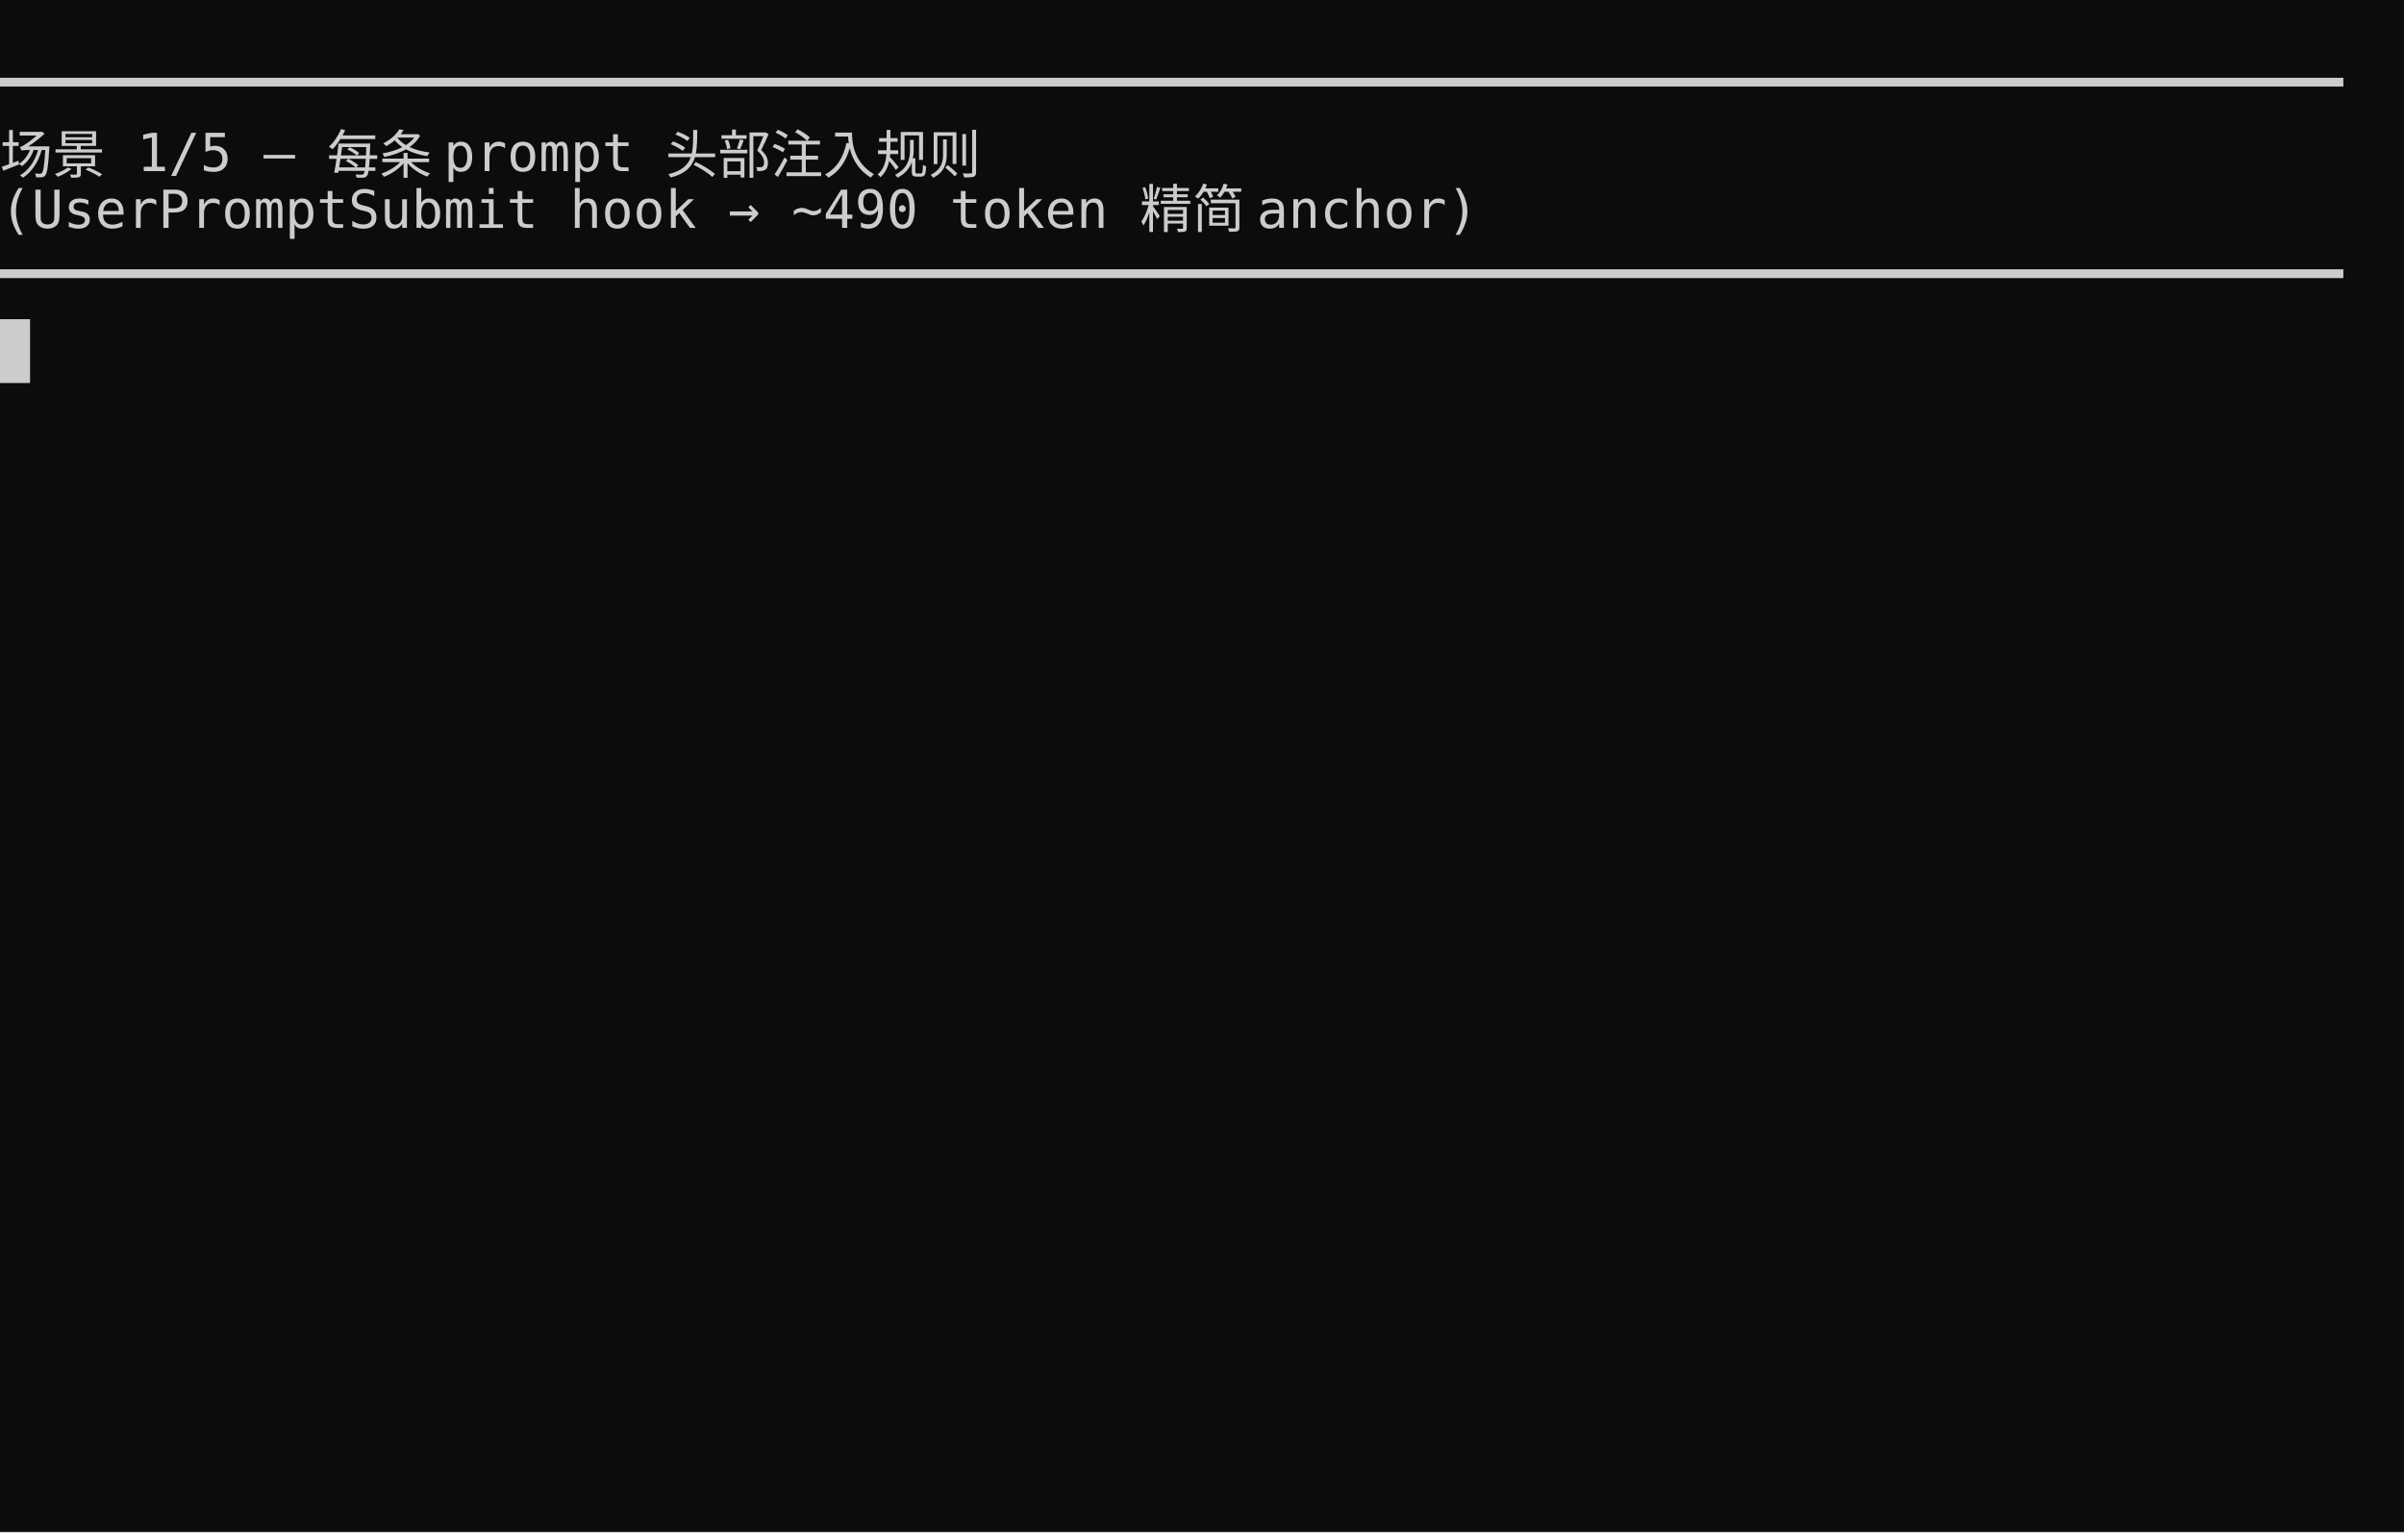
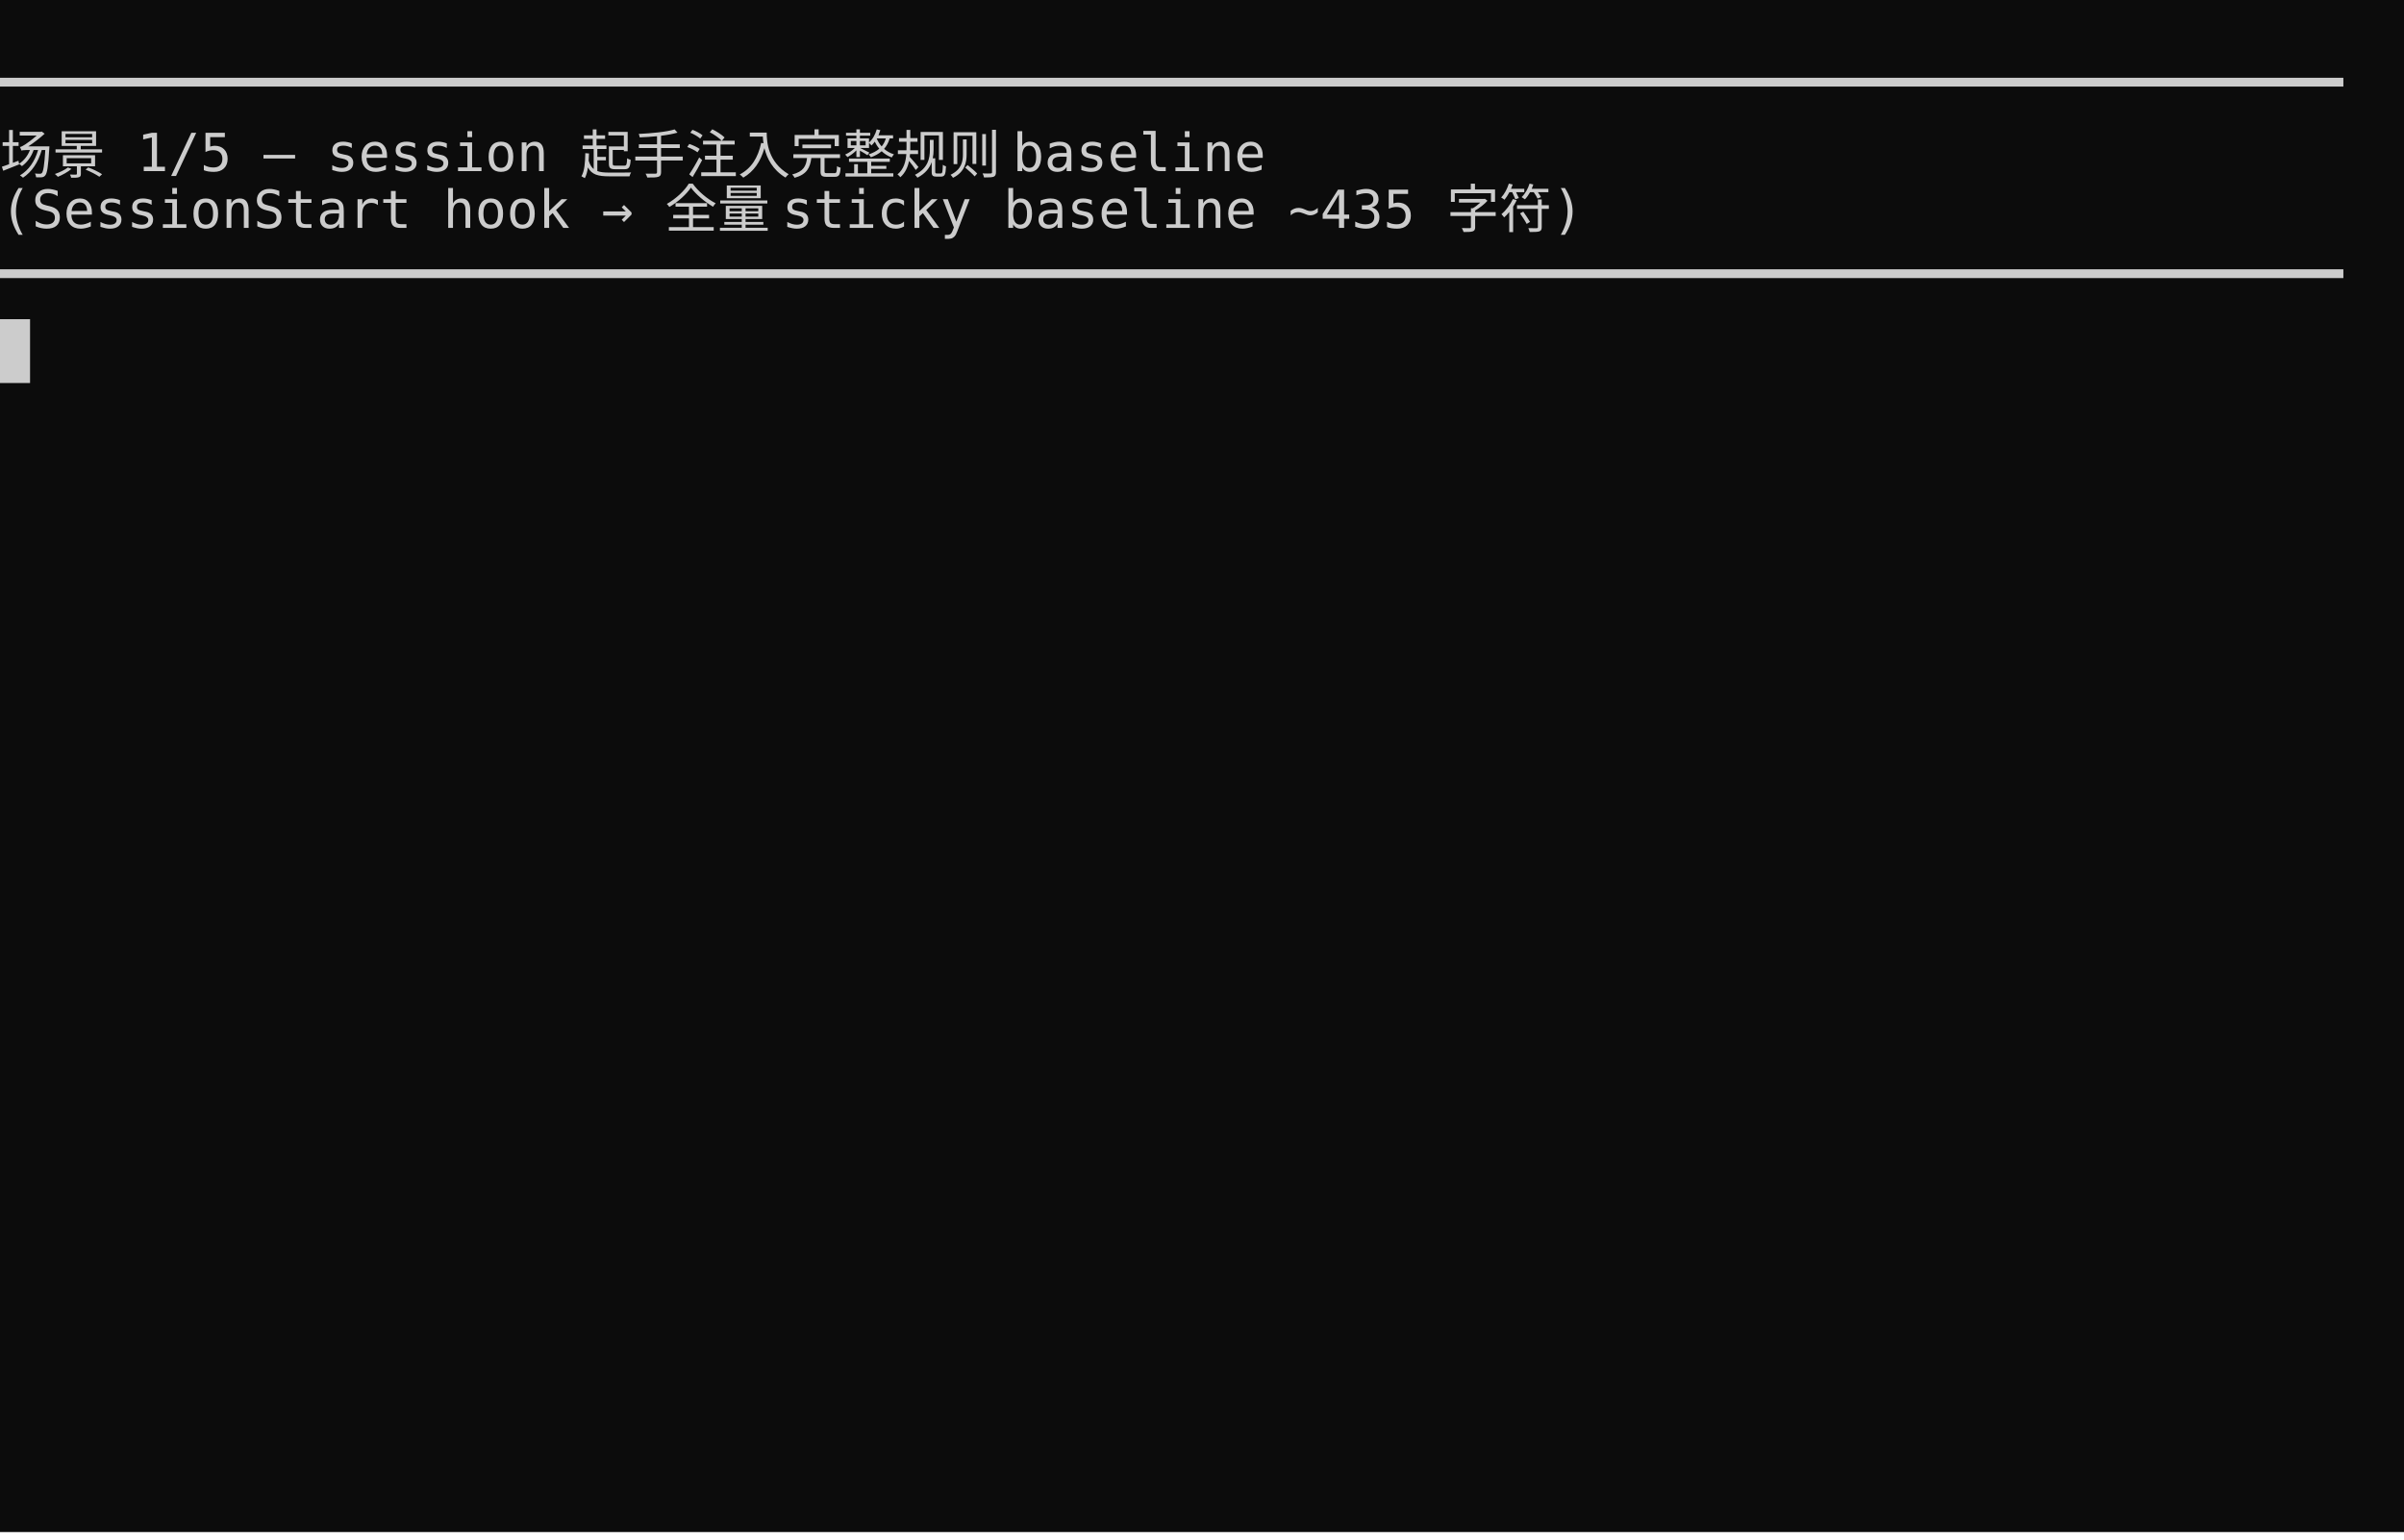
<svg xmlns="http://www.w3.org/2000/svg" xmlns:ns1="https://github.com/nbedos/termtosvg" xmlns:xlink="http://www.w3.org/1999/xlink" id="terminal" baseProfile="full" viewBox="0 0 640 410" width="640" version="1.1">
  <defs>
    <ns1:template_settings>
      <ns1:screen_geometry columns="80" rows="24" />
      <ns1:animation type="css" />
    </ns1:template_settings>
    <style type="text/css" id="generated-style">#screen {
                font-family: 'DejaVu Sans Mono', monospace;
                font-style: normal;
                font-size: 14px;
            }

        text {
            dominant-baseline: text-before-edge;
            white-space: pre;
        }
    
            :root {
-                 --animation-duration: 19094ms;
+                 --animation-duration: 19718ms;
            }

            @keyframes roll {
                0.000%{transform:translateY(0px)}
- 7.856%{transform:translateY(-442px)}
- 12.522%{transform:translateY(-884px)}
- 16.801%{transform:translateY(-1326px)}
- 24.657%{transform:translateY(-1768px)}
- 29.276%{transform:translateY(-2210px)}
- 33.550%{transform:translateY(-2652px)}
- 41.406%{transform:translateY(-3094px)}
- 45.690%{transform:translateY(-3536px)}
- 53.546%{transform:translateY(-3978px)}
- 61.401%{transform:translateY(-4420px)}
- 65.675%{transform:translateY(-4862px)}
- 73.531%{transform:translateY(-5304px)}
- 81.387%{transform:translateY(-5746px)}
- 85.734%{transform:translateY(-6188px)}
- 90.447%{transform:translateY(-6630px)}
- 94.763%{transform:translateY(-7072px)}
- 100.000%{transform:translateY(-7072px)}
+ 7.607%{transform:translateY(-442px)}
+ 12.070%{transform:translateY(-884px)}
+ 16.214%{transform:translateY(-1326px)}
+ 23.821%{transform:translateY(-1768px)}
+ 28.416%{transform:translateY(-2210px)}
+ 32.544%{transform:translateY(-2652px)}
+ 40.151%{transform:translateY(-3094px)}
+ 44.274%{transform:translateY(-3536px)}
+ 48.844%{transform:translateY(-3978px)}
+ 53.535%{transform:translateY(-4420px)}
+ 61.142%{transform:translateY(-4862px)}
+ 65.265%{transform:translateY(-5304px)}
+ 69.759%{transform:translateY(-5746px)}
+ 74.379%{transform:translateY(-6188px)}
+ 81.986%{transform:translateY(-6630px)}
+ 86.211%{transform:translateY(-7072px)}
+ 90.775%{transform:translateY(-7514px)}
+ 94.928%{transform:translateY(-7956px)}
+ 100.000%{transform:translateY(-7956px)}
            }

            #screen_view {
-                 animation-duration: 19094ms;
+                 animation-duration: 19718ms;
                animation-iteration-count:infinite;
                animation-name:roll;
                animation-timing-function: steps(1,end);
                animation-fill-mode: forwards;
            }
        </style>
    <style type="text/css" id="user-style">
            /* The colors defined below are the default 16 colors used for rendering text of the terminal. Adjust
               them as needed.
               PowerShell colors based on https://en.wikipedia.org/wiki/ANSI_escape_code#Colors */
            .foreground {fill: #cccccc;}
            .background {fill: #0c0c0c;}
            .color0 {fill: #0c0c0c;}
            .color1 {fill: #c50f1f;}
            .color2 {fill: #13a10e;}
            .color3 {fill: #c19c00;}
            .color4 {fill: #0037da;}
            .color5 {fill: #881798;}
            .color6 {fill: #3a96dd;}
            .color7 {fill: #cccccc;}
            .color8 {fill: #767676;}
            .color9 {fill: #e74856;}
            .color10 {fill: #16c60c;}
            .color11 {fill: #f9f1a5;}
            .color12 {fill: #3b78ff;}
            .color13 {fill: #b4009e;}
            .color14 {fill: #61d6d6;}
            .color15 {fill: #f2f2f2;}
        </style>
  </defs>
  <svg id="screen" width="640" height="408" viewBox="0 0 640 408" preserveAspectRatio="xMidYMin slice">
    <rect class="background" height="100%" width="100%" x="0" y="0" />
    <defs>
      <g id="g1">
        <text x="0" textLength="592" class="foreground">━━━━━━━━━━━━━━━━━━━━━━━━━━━━━━━━━━━━━━━━━━━━━━━━━━━━━━━━━━━━━━━━━━━━━━━━━━</text>
      </g>
      <g id="g2">
-         <text x="0" textLength="296" class="foreground">  场景 1/5 — 每条 prompt 头部注入规则</text>
+         <text x="0" textLength="368" class="foreground">  场景 1/5 — session 起手注入完整规则 baseline</text>
      </g>
      <g id="g3">
-         <text x="0" textLength="400" class="foreground">  (UserPromptSubmit hook → ~490 token 精简 anchor)</text>
+         <text x="0" textLength="432" class="foreground">  (SessionStart hook → 全量 sticky baseline ~435 字符)</text>
      </g>
      <g id="g4">
        <text x="0" textLength="8" class="background"> </text>
      </g>
      <g id="g5">
-         <text x="0" textLength="376" class="foreground">$ echo {prompt} | pinrule_user_prompt_submit.py</text>
+         <text x="0" textLength="392" class="foreground">$ echo {session start} | pinrule_session_start.py</text>
      </g>
      <g id="g6">
+         <text x="0" textLength="512" class="foreground">[pinrule — session 起手，跟用户的几条长期默契（source=startup）]</text>
+       </g>
+       <g id="g7">
+         <text x="0" textLength="240" class="foreground">[pinrule — 你跟用户的长期默契]</text>
+       </g>
+       <g id="g8">
+         <text x="0" textLength="448" class="foreground">跟你协作的是一位这位用户，他列出了几条长期最看重的方向。</text>
+       </g>
+       <g id="g9">
+         <text x="0" textLength="408" class="foreground">这不是规则也不是审判 — 是他希望跟你建立的协作默契。</text>
+       </g>
+       <g id="g10">
+         <text x="0" textLength="648" class="foreground">1. [long-term-fundamental] 用户相信你能深挖根因。遇到难题他希望你先停下想「最干净</text>
+       </g>
+       <g id="g11">
+         <text x="0" textLength="112" class="foreground">的解法是什么」</text>
+       </g>
+       <g id="g12">
+         <text x="0" textLength="200" class="foreground">   而不是「最快糊过去」。</text>
+       </g>
+       <g id="g13">
+         <text x="0" textLength="640" class="foreground">2. [non-blocking-parallel] sleep / wait / 等长任务跑完期间，用户等你的输出。盯着</text>
+       </g>
+       <g id="g14">
+         <text x="0" textLength="232" class="foreground">进度条不是协作 — 是「卡了」。</text>
+       </g>
+       <g id="g15">
+         <text x="0" textLength="648" class="foreground">3. [keep-pushing-no-stop] 用户是全权委托型 — 完成一波后他期待你立刻找下个推进点继</text>
+       </g>
+       <g id="g16">
+         <text x="0" textLength="32" class="foreground">续，</text>
+       </g>
+       <g id="g17">
+         <text x="0" textLength="200" class="foreground">   不要默默停下等他反馈。</text>
+       </g>
+       <g id="g18">
+         <text x="0" textLength="640" class="foreground">4. [read-before-write] 改代码前先看清楚这块怎么被用 — 上游调用 / exports / 共享 </text>
+       </g>
+       <g id="g19">
+         <text x="0" textLength="56" class="foreground">utils /</text>
+       </g>
+       <g id="g20">
+         <text x="0" textLength="104" class="foreground">   已有约定。</text>
+       </g>
+       <g id="g21">
        <text x="0" textLength="240" class="foreground">  场景 2/5 — sleep 30 实时拦截</text>
      </g>
-       <g id="g7">
+       <g id="g22">
        <text x="0" textLength="344" class="foreground">  (PreToolUse hook → non-blocking-parallel)</text>
      </g>
-       <g id="g8">
+       <g id="g23">
        <text x="0" textLength="496" class="foreground">$ echo {tool=Bash, command=sleep 30} | pinrule_pre_tool_use.py</text>
      </g>
-       <g id="g9">
+       <g id="g24">
        <text x="0" textLength="208" class="foreground">  permissionDecision: deny</text>
      </g>
-       <g id="g10">
+       <g id="g25">
        <text x="0" textLength="368" class="foreground">  pinrule 拦截：违反 'non-blocking-parallel'。</text>
      </g>
-       <g id="g11">
+       <g id="g26">
        <text x="0" textLength="296" class="foreground">  检测到：Bash sleep 命令: 'sleep 30'</text>
      </g>
-       <g id="g12">
+       <g id="g27">
        <text x="0" textLength="640" class="foreground">  方向：sleep / wait / 等长任务跑完期间，用户等你的输出。盯着进度条不是协作 — 是</text>
      </g>
-       <g id="g13">
+       <g id="g28">
        <text x="0" textLength="80" class="foreground">「卡了」。</text>
      </g>
-       <g id="g14">
-         <text x="0" textLength="640" class="foreground">  建议：sleep 期间用户等你输出，体验是「卡了」。改成 run_in_background=True 启动</text>
-       </g>
-       <g id="g15">
-         <text x="0" textLength="640" class="foreground">任务，然后立刻推进下一件能做的（读相关文件 / 起另一个子 Agent / 设计下一步）— 任</text>
-       </g>
-       <g id="g16">
-         <text x="0" textLength="440" class="foreground">务完成你会被通知到。等条件成立用 Monitor + until 循环。</text>
-       </g>
-       <g id="g17">
+       <g id="g29">
+         <text x="0" textLength="600" class="foreground">  建议：sleep 期间用户等你输出，体验是「卡了」。改成 run_in_background=True</text>
+       </g>
+       <g id="g30">
+         <text x="0" textLength="640" class="foreground">  启动任务，然后立刻推进下一件能做的（读相关文件 / 起另一个子 Agent / 设计下一步</text>
+       </g>
+       <g id="g31">
+         <text x="0" textLength="304" class="foreground">）— 任务完成你会被通知到。等条件成立用</text>
+       </g>
+       <g id="g32">
+         <text x="0" textLength="192" class="foreground">  Monitor + until 循环。</text>
+       </g>
+       <g id="g33">
        <text x="0" textLength="280" class="foreground">  场景 3/5 — Agent 回应短期话术拦截</text>
      </g>
-       <g id="g18">
+       <g id="g34">
        <text x="0" textLength="384" class="foreground">  (Stop hook → long-term v0.11.0 response-level)</text>
      </g>
-       <g id="g19">
+       <g id="g35">
        <text x="0" textLength="352" class="foreground">$ # Agent 说: "我先硬编码这个 case 让 CI 过"</text>
      </g>
-       <g id="g20">
+       <g id="g36">
        <text x="0" textLength="400" class="foreground">$ pinrule_stop.py reads transcript, scans response</text>
      </g>
-       <g id="g21">
+       <g id="g37">
+         <text x="0" textLength="648" class="foreground">⚠ pinrule: Agent 违反 'long-term-fundamental' — 你的话术里含「我先打补丁 / 临时硬</text>
+       </g>
+       <g id="g38">
+         <text x="0" textLength="368" class="foreground">编码 / 短期方案」类短期意图 — 用户期望长期根因</text>
+       </g>
+       <g id="g39">
+         <text x="0" textLength="648" class="foreground">   建议：「先这样 / 临时方案 / 凑数」意图注释 = 给用户的「债还没还」信号 — 找根因</text>
+       </g>
+       <g id="g40">
+         <text x="0" textLength="192" class="foreground">方案再提交，他会更放心。</text>
+       </g>
+       <g id="g41">
        <text x="0" textLength="296" class="foreground">  场景 4/5 — Agent 静默停止时推动继续</text>
      </g>
-       <g id="g22">
+       <g id="g42">
        <text x="0" textLength="288" class="foreground">  (Stop hook → keep-pushing-no-stop)</text>
      </g>
-       <g id="g23">
+       <g id="g43">
        <text x="0" textLength="400" class="foreground">$ # Agent 说: "任务已经完成了。"  (纯陈述无下一步)</text>
      </g>
-       <g id="g24">
+       <g id="g44">
+         <text x="0" textLength="640" class="foreground">⚠ pinrule: Agent 违反 'keep-pushing-no-stop' — response 纯陈述完结，无推进信号 /</text>
+       </g>
+       <g id="g45">
+         <text x="0" textLength="256" class="foreground"> 无询问决策 — 停下，没下一步计划</text>
+       </g>
+       <g id="g46">
+         <text x="0" textLength="640" class="foreground">   建议：用户是全权委托型 — 完成一波后他期待你立刻找下个推进点继续，不要默默停下</text>
+       </g>
+       <g id="g47">
+         <text x="0" textLength="640" class="foreground">等他反馈。如果有方向需要他判断就明确问出来；如果是任务饱和合理停下，明说卡在哪一</text>
+       </g>
+       <g id="g48">
+         <text x="0" textLength="96" class="foreground">步让他知道。</text>
+       </g>
+       <g id="g49">
        <text x="0" textLength="416" class="foreground">  场景 5/5 — 长 context 累积到拐点中段补一次完整规则</text>
      </g>
-       <g id="g25">
+       <g id="g50">
        <text x="0" textLength="456" class="foreground">  (PostToolUse hook → byte_seq 达 Opus 60K 自动 reinject)</text>
      </g>
-       <g id="g26">
+       <g id="g51">
        <text x="0" textLength="504" class="foreground">$ # session state: tool_byte_seq=62000 (已过 Opus 60K 衰减拐点)</text>
      </g>
-       <g id="g27">
+       <g id="g52">
        <text x="0" textLength="360" class="foreground">$ echo {tool=Read} | pinrule_post_tool_use.py</text>
      </g>
-       <g id="g28">
-         <text x="0" textLength="240" class="foreground">[pinrule — 你跟用户的长期默契]</text>
-       </g>
-       <g id="g29">
-         <text x="0" textLength="448" class="foreground">跟你协作的是一位这位用户，他列出了几条长期最看重的方向。</text>
-       </g>
-       <g id="g30">
-         <text x="0" textLength="408" class="foreground">这不是规则也不是审判 — 是他希望跟你建立的协作默契。</text>
-       </g>
-       <g id="g31">
-         <text x="0" textLength="648" class="foreground">1. [long-term-fundamental] 用户相信你能深挖根因。遇到难题他希望你先停下想「最干净</text>
-       </g>
-       <g id="g32">
-         <text x="0" textLength="112" class="foreground">的解法是什么」</text>
-       </g>
-       <g id="g33">
-         <text x="0" textLength="200" class="foreground">   而不是「最快糊过去」。</text>
-       </g>
-       <g id="g34">
-         <text x="0" textLength="640" class="foreground">2. [non-blocking-parallel] sleep / wait / 等长任务跑完期间，用户等你的输出。盯着</text>
-       </g>
-       <g id="g35">
-         <text x="0" textLength="232" class="foreground">进度条不是协作 — 是「卡了」。</text>
-       </g>
-       <g id="g36">
-         <text x="0" textLength="648" class="foreground">3. [keep-pushing-no-stop] 用户是全权委托型 — 完成一波后他期待你立刻找下个推进点继</text>
-       </g>
-       <g id="g37">
-         <text x="0" textLength="32" class="foreground">续，</text>
-       </g>
-       <g id="g38">
-         <text x="0" textLength="200" class="foreground">   不要默默停下等他反馈。</text>
-       </g>
-       <g id="g39">
-         <text x="0" textLength="640" class="foreground">4. [read-before-write] 改代码前先看清楚这块怎么被用 — 上游调用 / exports / 共享 </text>
-       </g>
-       <g id="g40">
-         <text x="0" textLength="56" class="foreground">utils /</text>
-       </g>
-       <g id="g41">
-         <text x="0" textLength="104" class="foreground">   已有约定。</text>
-       </g>
-       <g id="g42">
+       <g id="g53">
        <text x="0" textLength="264" class="foreground">  这就是 pinrule — 纯工程, 零 LLM</text>
      </g>
-       <g id="g43">
+       <g id="g54">
        <text x="0" textLength="264" class="foreground">  github.com/jhaizhou-ops/pinrule</text>
      </g>
    </defs>
    <g id="screen_view">
      <g>
        <use xlink:href="#g1" y="17" />
        <use xlink:href="#g2" y="34" />
        <use xlink:href="#g3" y="51" />
        <use xlink:href="#g1" y="68" />
        <rect x="0" y="85" width="8" height="17" class="foreground" />
        <use xlink:href="#g4" y="85" />
      </g>
      <g>
        <use xlink:href="#g1" y="459" />
        <use xlink:href="#g2" y="476" />
        <use xlink:href="#g3" y="493" />
        <use xlink:href="#g1" y="510" />
        <use xlink:href="#g5" y="527" />
        <rect x="0" y="544" width="8" height="17" class="foreground" />
        <use xlink:href="#g4" y="544" />
      </g>
      <g>
        <use xlink:href="#g1" y="901" />
        <use xlink:href="#g2" y="918" />
        <use xlink:href="#g3" y="935" />
        <use xlink:href="#g1" y="952" />
        <use xlink:href="#g5" y="969" />
-         <rect x="0" y="1003" width="8" height="17" class="foreground" />
-         <use xlink:href="#g4" y="1003" />
-       </g>
-       <g>
-         <use xlink:href="#g1" y="1343" />
-         <use xlink:href="#g2" y="1360" />
-         <use xlink:href="#g3" y="1377" />
-         <use xlink:href="#g1" y="1394" />
-         <use xlink:href="#g5" y="1411" />
-         <use xlink:href="#g1" y="1462" />
-         <use xlink:href="#g6" y="1479" />
-         <use xlink:href="#g7" y="1496" />
-         <use xlink:href="#g1" y="1513" />
-         <rect x="0" y="1530" width="8" height="17" class="foreground" />
-         <use xlink:href="#g4" y="1530" />
-       </g>
-       <g>
-         <use xlink:href="#g1" y="1785" />
-         <use xlink:href="#g2" y="1802" />
-         <use xlink:href="#g3" y="1819" />
-         <use xlink:href="#g1" y="1836" />
-         <use xlink:href="#g5" y="1853" />
-         <use xlink:href="#g1" y="1904" />
-         <use xlink:href="#g6" y="1921" />
-         <use xlink:href="#g7" y="1938" />
-         <use xlink:href="#g1" y="1955" />
-         <use xlink:href="#g8" y="1972" />
-         <rect x="0" y="1989" width="8" height="17" class="foreground" />
-         <use xlink:href="#g4" y="1989" />
-       </g>
-       <g>
-         <use xlink:href="#g1" y="2227" />
-         <use xlink:href="#g2" y="2244" />
-         <use xlink:href="#g3" y="2261" />
-         <use xlink:href="#g1" y="2278" />
-         <use xlink:href="#g5" y="2295" />
+         <use xlink:href="#g6" y="986" />
+         <use xlink:href="#g7" y="1003" />
+         <use xlink:href="#g8" y="1020" />
+         <use xlink:href="#g9" y="1037" />
+         <use xlink:href="#g10" y="1071" />
+         <use xlink:href="#g11" y="1088" />
+         <use xlink:href="#g12" y="1105" />
+         <use xlink:href="#g13" y="1122" />
+         <use xlink:href="#g14" y="1139" />
+         <use xlink:href="#g15" y="1156" />
+         <use xlink:href="#g16" y="1173" />
+         <use xlink:href="#g17" y="1190" />
+         <use xlink:href="#g18" y="1207" />
+         <use xlink:href="#g19" y="1224" />
+         <use xlink:href="#g20" y="1241" />
+         <rect x="0" y="1275" width="8" height="17" class="foreground" />
+         <use xlink:href="#g4" y="1275" />
+       </g>
+       <g>
+         <use xlink:href="#g5" y="1326" />
+         <use xlink:href="#g6" y="1343" />
+         <use xlink:href="#g7" y="1360" />
+         <use xlink:href="#g8" y="1377" />
+         <use xlink:href="#g9" y="1394" />
+         <use xlink:href="#g10" y="1428" />
+         <use xlink:href="#g11" y="1445" />
+         <use xlink:href="#g12" y="1462" />
+         <use xlink:href="#g13" y="1479" />
+         <use xlink:href="#g14" y="1496" />
+         <use xlink:href="#g15" y="1513" />
+         <use xlink:href="#g16" y="1530" />
+         <use xlink:href="#g17" y="1547" />
+         <use xlink:href="#g18" y="1564" />
+         <use xlink:href="#g19" y="1581" />
+         <use xlink:href="#g20" y="1598" />
+         <use xlink:href="#g1" y="1649" />
+         <use xlink:href="#g21" y="1666" />
+         <use xlink:href="#g22" y="1683" />
+         <use xlink:href="#g1" y="1700" />
+         <rect x="0" y="1717" width="8" height="17" class="foreground" />
+         <use xlink:href="#g4" y="1717" />
+       </g>
+       <g>
+         <use xlink:href="#g6" y="1768" />
+         <use xlink:href="#g7" y="1785" />
+         <use xlink:href="#g8" y="1802" />
+         <use xlink:href="#g9" y="1819" />
+         <use xlink:href="#g10" y="1853" />
+         <use xlink:href="#g11" y="1870" />
+         <use xlink:href="#g12" y="1887" />
+         <use xlink:href="#g13" y="1904" />
+         <use xlink:href="#g14" y="1921" />
+         <use xlink:href="#g15" y="1938" />
+         <use xlink:href="#g16" y="1955" />
+         <use xlink:href="#g17" y="1972" />
+         <use xlink:href="#g18" y="1989" />
+         <use xlink:href="#g19" y="2006" />
+         <use xlink:href="#g20" y="2023" />
+         <use xlink:href="#g1" y="2074" />
+         <use xlink:href="#g21" y="2091" />
+         <use xlink:href="#g22" y="2108" />
+         <use xlink:href="#g1" y="2125" />
+         <use xlink:href="#g23" y="2142" />
+         <rect x="0" y="2159" width="8" height="17" class="foreground" />
+         <use xlink:href="#g4" y="2159" />
+       </g>
+       <g>
+         <use xlink:href="#g15" y="2210" />
+         <use xlink:href="#g16" y="2227" />
+         <use xlink:href="#g17" y="2244" />
+         <use xlink:href="#g18" y="2261" />
+         <use xlink:href="#g19" y="2278" />
+         <use xlink:href="#g20" y="2295" />
        <use xlink:href="#g1" y="2346" />
-         <use xlink:href="#g6" y="2363" />
-         <use xlink:href="#g7" y="2380" />
+         <use xlink:href="#g21" y="2363" />
+         <use xlink:href="#g22" y="2380" />
        <use xlink:href="#g1" y="2397" />
-         <use xlink:href="#g8" y="2414" />
-         <use xlink:href="#g9" y="2431" />
-         <use xlink:href="#g10" y="2465" />
-         <use xlink:href="#g11" y="2482" />
-         <use xlink:href="#g12" y="2499" />
-         <use xlink:href="#g13" y="2516" />
-         <use xlink:href="#g14" y="2533" />
-         <use xlink:href="#g15" y="2550" />
-         <use xlink:href="#g16" y="2567" />
-         <rect x="0" y="2584" width="8" height="17" class="foreground" />
-         <use xlink:href="#g4" y="2584" />
-       </g>
-       <g>
-         <use xlink:href="#g1" y="2652" />
-         <use xlink:href="#g5" y="2669" />
-         <use xlink:href="#g1" y="2720" />
-         <use xlink:href="#g6" y="2737" />
-         <use xlink:href="#g7" y="2754" />
-         <use xlink:href="#g1" y="2771" />
-         <use xlink:href="#g8" y="2788" />
-         <use xlink:href="#g9" y="2805" />
-         <use xlink:href="#g10" y="2839" />
-         <use xlink:href="#g11" y="2856" />
-         <use xlink:href="#g12" y="2873" />
-         <use xlink:href="#g13" y="2890" />
-         <use xlink:href="#g14" y="2907" />
-         <use xlink:href="#g15" y="2924" />
-         <use xlink:href="#g16" y="2941" />
+         <use xlink:href="#g23" y="2414" />
+         <use xlink:href="#g24" y="2431" />
+         <use xlink:href="#g25" y="2465" />
+         <use xlink:href="#g26" y="2482" />
+         <use xlink:href="#g27" y="2499" />
+         <use xlink:href="#g28" y="2516" />
+         <use xlink:href="#g29" y="2533" />
+         <use xlink:href="#g30" y="2550" />
+         <use xlink:href="#g31" y="2567" />
+         <use xlink:href="#g32" y="2584" />
+         <rect x="0" y="2601" width="8" height="17" class="foreground" />
+         <use xlink:href="#g4" y="2601" />
+       </g>
+       <g>
+         <use xlink:href="#g20" y="2652" />
+         <use xlink:href="#g1" y="2703" />
+         <use xlink:href="#g21" y="2720" />
+         <use xlink:href="#g22" y="2737" />
+         <use xlink:href="#g1" y="2754" />
+         <use xlink:href="#g23" y="2771" />
+         <use xlink:href="#g24" y="2788" />
+         <use xlink:href="#g25" y="2822" />
+         <use xlink:href="#g26" y="2839" />
+         <use xlink:href="#g27" y="2856" />
+         <use xlink:href="#g28" y="2873" />
+         <use xlink:href="#g29" y="2890" />
+         <use xlink:href="#g30" y="2907" />
+         <use xlink:href="#g31" y="2924" />
+         <use xlink:href="#g32" y="2941" />
        <use xlink:href="#g1" y="2975" />
-         <use xlink:href="#g17" y="2992" />
-         <use xlink:href="#g18" y="3009" />
+         <use xlink:href="#g33" y="2992" />
+         <use xlink:href="#g34" y="3009" />
        <use xlink:href="#g1" y="3026" />
        <rect x="0" y="3043" width="8" height="17" class="foreground" />
        <use xlink:href="#g4" y="3043" />
      </g>
      <g>
-         <use xlink:href="#g5" y="3094" />
-         <use xlink:href="#g1" y="3145" />
-         <use xlink:href="#g6" y="3162" />
-         <use xlink:href="#g7" y="3179" />
-         <use xlink:href="#g1" y="3196" />
-         <use xlink:href="#g8" y="3213" />
-         <use xlink:href="#g9" y="3230" />
-         <use xlink:href="#g10" y="3264" />
-         <use xlink:href="#g11" y="3281" />
-         <use xlink:href="#g12" y="3298" />
-         <use xlink:href="#g13" y="3315" />
-         <use xlink:href="#g14" y="3332" />
-         <use xlink:href="#g15" y="3349" />
-         <use xlink:href="#g16" y="3366" />
+         <use xlink:href="#g1" y="3128" />
+         <use xlink:href="#g21" y="3145" />
+         <use xlink:href="#g22" y="3162" />
+         <use xlink:href="#g1" y="3179" />
+         <use xlink:href="#g23" y="3196" />
+         <use xlink:href="#g24" y="3213" />
+         <use xlink:href="#g25" y="3247" />
+         <use xlink:href="#g26" y="3264" />
+         <use xlink:href="#g27" y="3281" />
+         <use xlink:href="#g28" y="3298" />
+         <use xlink:href="#g29" y="3315" />
+         <use xlink:href="#g30" y="3332" />
+         <use xlink:href="#g31" y="3349" />
+         <use xlink:href="#g32" y="3366" />
        <use xlink:href="#g1" y="3400" />
-         <use xlink:href="#g17" y="3417" />
-         <use xlink:href="#g18" y="3434" />
+         <use xlink:href="#g33" y="3417" />
+         <use xlink:href="#g34" y="3434" />
        <use xlink:href="#g1" y="3451" />
-         <use xlink:href="#g19" y="3468" />
+         <use xlink:href="#g35" y="3468" />
        <rect x="0" y="3485" width="8" height="17" class="foreground" />
        <use xlink:href="#g4" y="3485" />
      </g>
      <g>
-         <use xlink:href="#g1" y="3570" />
-         <use xlink:href="#g6" y="3587" />
-         <use xlink:href="#g7" y="3604" />
-         <use xlink:href="#g1" y="3621" />
-         <use xlink:href="#g8" y="3638" />
-         <use xlink:href="#g9" y="3655" />
-         <use xlink:href="#g10" y="3689" />
-         <use xlink:href="#g11" y="3706" />
-         <use xlink:href="#g12" y="3723" />
-         <use xlink:href="#g13" y="3740" />
-         <use xlink:href="#g14" y="3757" />
-         <use xlink:href="#g15" y="3774" />
-         <use xlink:href="#g16" y="3791" />
+         <use xlink:href="#g1" y="3553" />
+         <use xlink:href="#g21" y="3570" />
+         <use xlink:href="#g22" y="3587" />
+         <use xlink:href="#g1" y="3604" />
+         <use xlink:href="#g23" y="3621" />
+         <use xlink:href="#g24" y="3638" />
+         <use xlink:href="#g25" y="3672" />
+         <use xlink:href="#g26" y="3689" />
+         <use xlink:href="#g27" y="3706" />
+         <use xlink:href="#g28" y="3723" />
+         <use xlink:href="#g29" y="3740" />
+         <use xlink:href="#g30" y="3757" />
+         <use xlink:href="#g31" y="3774" />
+         <use xlink:href="#g32" y="3791" />
        <use xlink:href="#g1" y="3825" />
-         <use xlink:href="#g17" y="3842" />
-         <use xlink:href="#g18" y="3859" />
+         <use xlink:href="#g33" y="3842" />
+         <use xlink:href="#g34" y="3859" />
        <use xlink:href="#g1" y="3876" />
-         <use xlink:href="#g19" y="3893" />
-         <use xlink:href="#g20" y="3910" />
+         <use xlink:href="#g35" y="3893" />
+         <use xlink:href="#g36" y="3910" />
        <rect x="0" y="3927" width="8" height="17" class="foreground" />
        <use xlink:href="#g4" y="3927" />
      </g>
      <g>
        <use xlink:href="#g1" y="3978" />
-         <use xlink:href="#g8" y="3995" />
-         <use xlink:href="#g9" y="4012" />
-         <use xlink:href="#g10" y="4046" />
-         <use xlink:href="#g11" y="4063" />
-         <use xlink:href="#g12" y="4080" />
-         <use xlink:href="#g13" y="4097" />
-         <use xlink:href="#g14" y="4114" />
-         <use xlink:href="#g15" y="4131" />
-         <use xlink:href="#g16" y="4148" />
-         <use xlink:href="#g1" y="4182" />
-         <use xlink:href="#g17" y="4199" />
-         <use xlink:href="#g18" y="4216" />
-         <use xlink:href="#g1" y="4233" />
-         <use xlink:href="#g19" y="4250" />
-         <use xlink:href="#g20" y="4267" />
-         <use xlink:href="#g1" y="4301" />
-         <use xlink:href="#g21" y="4318" />
-         <use xlink:href="#g22" y="4335" />
-         <use xlink:href="#g1" y="4352" />
+         <use xlink:href="#g23" y="3995" />
+         <use xlink:href="#g24" y="4012" />
+         <use xlink:href="#g25" y="4046" />
+         <use xlink:href="#g26" y="4063" />
+         <use xlink:href="#g27" y="4080" />
+         <use xlink:href="#g28" y="4097" />
+         <use xlink:href="#g29" y="4114" />
+         <use xlink:href="#g30" y="4131" />
+         <use xlink:href="#g31" y="4148" />
+         <use xlink:href="#g32" y="4165" />
+         <use xlink:href="#g1" y="4199" />
+         <use xlink:href="#g33" y="4216" />
+         <use xlink:href="#g34" y="4233" />
+         <use xlink:href="#g1" y="4250" />
+         <use xlink:href="#g35" y="4267" />
+         <use xlink:href="#g36" y="4284" />
+         <use xlink:href="#g37" y="4301" />
+         <use xlink:href="#g38" y="4318" />
+         <use xlink:href="#g39" y="4335" />
+         <use xlink:href="#g40" y="4352" />
        <rect x="0" y="4369" width="8" height="17" class="foreground" />
        <use xlink:href="#g4" y="4369" />
      </g>
      <g>
-         <use xlink:href="#g8" y="4420" />
-         <use xlink:href="#g9" y="4437" />
-         <use xlink:href="#g10" y="4471" />
-         <use xlink:href="#g11" y="4488" />
-         <use xlink:href="#g12" y="4505" />
-         <use xlink:href="#g13" y="4522" />
-         <use xlink:href="#g14" y="4539" />
-         <use xlink:href="#g15" y="4556" />
-         <use xlink:href="#g16" y="4573" />
+         <use xlink:href="#g26" y="4420" />
+         <use xlink:href="#g27" y="4437" />
+         <use xlink:href="#g28" y="4454" />
+         <use xlink:href="#g29" y="4471" />
+         <use xlink:href="#g30" y="4488" />
+         <use xlink:href="#g31" y="4505" />
+         <use xlink:href="#g32" y="4522" />
+         <use xlink:href="#g1" y="4556" />
+         <use xlink:href="#g33" y="4573" />
+         <use xlink:href="#g34" y="4590" />
        <use xlink:href="#g1" y="4607" />
-         <use xlink:href="#g17" y="4624" />
-         <use xlink:href="#g18" y="4641" />
-         <use xlink:href="#g1" y="4658" />
-         <use xlink:href="#g19" y="4675" />
-         <use xlink:href="#g20" y="4692" />
-         <use xlink:href="#g1" y="4726" />
-         <use xlink:href="#g21" y="4743" />
-         <use xlink:href="#g22" y="4760" />
-         <use xlink:href="#g1" y="4777" />
-         <use xlink:href="#g23" y="4794" />
+         <use xlink:href="#g35" y="4624" />
+         <use xlink:href="#g36" y="4641" />
+         <use xlink:href="#g37" y="4658" />
+         <use xlink:href="#g38" y="4675" />
+         <use xlink:href="#g39" y="4692" />
+         <use xlink:href="#g40" y="4709" />
+         <use xlink:href="#g1" y="4743" />
+         <use xlink:href="#g41" y="4760" />
+         <use xlink:href="#g42" y="4777" />
+         <use xlink:href="#g1" y="4794" />
        <rect x="0" y="4811" width="8" height="17" class="foreground" />
        <use xlink:href="#g4" y="4811" />
      </g>
      <g>
-         <use xlink:href="#g9" y="4862" />
-         <use xlink:href="#g10" y="4896" />
-         <use xlink:href="#g11" y="4913" />
-         <use xlink:href="#g12" y="4930" />
-         <use xlink:href="#g13" y="4947" />
-         <use xlink:href="#g14" y="4964" />
-         <use xlink:href="#g15" y="4981" />
-         <use xlink:href="#g16" y="4998" />
+         <use xlink:href="#g27" y="4862" />
+         <use xlink:href="#g28" y="4879" />
+         <use xlink:href="#g29" y="4896" />
+         <use xlink:href="#g30" y="4913" />
+         <use xlink:href="#g31" y="4930" />
+         <use xlink:href="#g32" y="4947" />
+         <use xlink:href="#g1" y="4981" />
+         <use xlink:href="#g33" y="4998" />
+         <use xlink:href="#g34" y="5015" />
        <use xlink:href="#g1" y="5032" />
-         <use xlink:href="#g17" y="5049" />
-         <use xlink:href="#g18" y="5066" />
-         <use xlink:href="#g1" y="5083" />
-         <use xlink:href="#g19" y="5100" />
-         <use xlink:href="#g20" y="5117" />
-         <use xlink:href="#g1" y="5151" />
-         <use xlink:href="#g21" y="5168" />
-         <use xlink:href="#g22" y="5185" />
-         <use xlink:href="#g1" y="5202" />
-         <use xlink:href="#g23" y="5219" />
-         <use xlink:href="#g20" y="5236" />
+         <use xlink:href="#g35" y="5049" />
+         <use xlink:href="#g36" y="5066" />
+         <use xlink:href="#g37" y="5083" />
+         <use xlink:href="#g38" y="5100" />
+         <use xlink:href="#g39" y="5117" />
+         <use xlink:href="#g40" y="5134" />
+         <use xlink:href="#g1" y="5168" />
+         <use xlink:href="#g41" y="5185" />
+         <use xlink:href="#g42" y="5202" />
+         <use xlink:href="#g1" y="5219" />
+         <use xlink:href="#g43" y="5236" />
        <rect x="0" y="5253" width="8" height="17" class="foreground" />
        <use xlink:href="#g4" y="5253" />
      </g>
      <g>
-         <use xlink:href="#g13" y="5304" />
-         <use xlink:href="#g14" y="5321" />
-         <use xlink:href="#g15" y="5338" />
-         <use xlink:href="#g16" y="5355" />
-         <use xlink:href="#g1" y="5389" />
-         <use xlink:href="#g17" y="5406" />
-         <use xlink:href="#g18" y="5423" />
-         <use xlink:href="#g1" y="5440" />
-         <use xlink:href="#g19" y="5457" />
-         <use xlink:href="#g20" y="5474" />
-         <use xlink:href="#g1" y="5508" />
-         <use xlink:href="#g21" y="5525" />
-         <use xlink:href="#g22" y="5542" />
-         <use xlink:href="#g1" y="5559" />
-         <use xlink:href="#g23" y="5576" />
-         <use xlink:href="#g20" y="5593" />
-         <use xlink:href="#g1" y="5627" />
-         <use xlink:href="#g24" y="5644" />
-         <use xlink:href="#g25" y="5661" />
-         <use xlink:href="#g1" y="5678" />
+         <use xlink:href="#g28" y="5304" />
+         <use xlink:href="#g29" y="5321" />
+         <use xlink:href="#g30" y="5338" />
+         <use xlink:href="#g31" y="5355" />
+         <use xlink:href="#g32" y="5372" />
+         <use xlink:href="#g1" y="5406" />
+         <use xlink:href="#g33" y="5423" />
+         <use xlink:href="#g34" y="5440" />
+         <use xlink:href="#g1" y="5457" />
+         <use xlink:href="#g35" y="5474" />
+         <use xlink:href="#g36" y="5491" />
+         <use xlink:href="#g37" y="5508" />
+         <use xlink:href="#g38" y="5525" />
+         <use xlink:href="#g39" y="5542" />
+         <use xlink:href="#g40" y="5559" />
+         <use xlink:href="#g1" y="5593" />
+         <use xlink:href="#g41" y="5610" />
+         <use xlink:href="#g42" y="5627" />
+         <use xlink:href="#g1" y="5644" />
+         <use xlink:href="#g43" y="5661" />
+         <use xlink:href="#g36" y="5678" />
        <rect x="0" y="5695" width="8" height="17" class="foreground" />
        <use xlink:href="#g4" y="5695" />
      </g>
      <g>
-         <use xlink:href="#g14" y="5746" />
-         <use xlink:href="#g15" y="5763" />
-         <use xlink:href="#g16" y="5780" />
+         <use xlink:href="#g1" y="5763" />
+         <use xlink:href="#g33" y="5780" />
+         <use xlink:href="#g34" y="5797" />
        <use xlink:href="#g1" y="5814" />
-         <use xlink:href="#g17" y="5831" />
-         <use xlink:href="#g18" y="5848" />
-         <use xlink:href="#g1" y="5865" />
-         <use xlink:href="#g19" y="5882" />
-         <use xlink:href="#g20" y="5899" />
-         <use xlink:href="#g1" y="5933" />
-         <use xlink:href="#g21" y="5950" />
-         <use xlink:href="#g22" y="5967" />
-         <use xlink:href="#g1" y="5984" />
-         <use xlink:href="#g23" y="6001" />
-         <use xlink:href="#g20" y="6018" />
-         <use xlink:href="#g1" y="6052" />
-         <use xlink:href="#g24" y="6069" />
-         <use xlink:href="#g25" y="6086" />
-         <use xlink:href="#g1" y="6103" />
-         <use xlink:href="#g26" y="6120" />
+         <use xlink:href="#g35" y="5831" />
+         <use xlink:href="#g36" y="5848" />
+         <use xlink:href="#g37" y="5865" />
+         <use xlink:href="#g38" y="5882" />
+         <use xlink:href="#g39" y="5899" />
+         <use xlink:href="#g40" y="5916" />
+         <use xlink:href="#g1" y="5950" />
+         <use xlink:href="#g41" y="5967" />
+         <use xlink:href="#g42" y="5984" />
+         <use xlink:href="#g1" y="6001" />
+         <use xlink:href="#g43" y="6018" />
+         <use xlink:href="#g36" y="6035" />
+         <use xlink:href="#g44" y="6052" />
+         <use xlink:href="#g45" y="6069" />
+         <use xlink:href="#g46" y="6086" />
+         <use xlink:href="#g47" y="6103" />
+         <use xlink:href="#g48" y="6120" />
        <rect x="0" y="6137" width="8" height="17" class="foreground" />
        <use xlink:href="#g4" y="6137" />
      </g>
      <g>
-         <use xlink:href="#g15" y="6188" />
-         <use xlink:href="#g16" y="6205" />
-         <use xlink:href="#g1" y="6239" />
-         <use xlink:href="#g17" y="6256" />
-         <use xlink:href="#g18" y="6273" />
-         <use xlink:href="#g1" y="6290" />
-         <use xlink:href="#g19" y="6307" />
-         <use xlink:href="#g20" y="6324" />
+         <use xlink:href="#g35" y="6188" />
+         <use xlink:href="#g36" y="6205" />
+         <use xlink:href="#g37" y="6222" />
+         <use xlink:href="#g38" y="6239" />
+         <use xlink:href="#g39" y="6256" />
+         <use xlink:href="#g40" y="6273" />
+         <use xlink:href="#g1" y="6307" />
+         <use xlink:href="#g41" y="6324" />
+         <use xlink:href="#g42" y="6341" />
        <use xlink:href="#g1" y="6358" />
-         <use xlink:href="#g21" y="6375" />
-         <use xlink:href="#g22" y="6392" />
-         <use xlink:href="#g1" y="6409" />
-         <use xlink:href="#g23" y="6426" />
-         <use xlink:href="#g20" y="6443" />
-         <use xlink:href="#g1" y="6477" />
-         <use xlink:href="#g24" y="6494" />
-         <use xlink:href="#g25" y="6511" />
-         <use xlink:href="#g1" y="6528" />
-         <use xlink:href="#g26" y="6545" />
-         <use xlink:href="#g27" y="6562" />
+         <use xlink:href="#g43" y="6375" />
+         <use xlink:href="#g36" y="6392" />
+         <use xlink:href="#g44" y="6409" />
+         <use xlink:href="#g45" y="6426" />
+         <use xlink:href="#g46" y="6443" />
+         <use xlink:href="#g47" y="6460" />
+         <use xlink:href="#g48" y="6477" />
+         <use xlink:href="#g1" y="6511" />
+         <use xlink:href="#g49" y="6528" />
+         <use xlink:href="#g50" y="6545" />
+         <use xlink:href="#g1" y="6562" />
        <rect x="0" y="6579" width="8" height="17" class="foreground" />
        <use xlink:href="#g4" y="6579" />
      </g>
      <g>
-         <use xlink:href="#g1" y="6647" />
-         <use xlink:href="#g24" y="6664" />
-         <use xlink:href="#g25" y="6681" />
-         <use xlink:href="#g1" y="6698" />
-         <use xlink:href="#g26" y="6715" />
-         <use xlink:href="#g27" y="6732" />
-         <use xlink:href="#g28" y="6749" />
-         <use xlink:href="#g29" y="6766" />
-         <use xlink:href="#g30" y="6783" />
-         <use xlink:href="#g31" y="6817" />
-         <use xlink:href="#g32" y="6834" />
-         <use xlink:href="#g33" y="6851" />
-         <use xlink:href="#g34" y="6868" />
-         <use xlink:href="#g35" y="6885" />
-         <use xlink:href="#g36" y="6902" />
-         <use xlink:href="#g37" y="6919" />
-         <use xlink:href="#g38" y="6936" />
-         <use xlink:href="#g39" y="6953" />
-         <use xlink:href="#g40" y="6970" />
-         <use xlink:href="#g41" y="6987" />
+         <use xlink:href="#g36" y="6630" />
+         <use xlink:href="#g37" y="6647" />
+         <use xlink:href="#g38" y="6664" />
+         <use xlink:href="#g39" y="6681" />
+         <use xlink:href="#g40" y="6698" />
+         <use xlink:href="#g1" y="6732" />
+         <use xlink:href="#g41" y="6749" />
+         <use xlink:href="#g42" y="6766" />
+         <use xlink:href="#g1" y="6783" />
+         <use xlink:href="#g43" y="6800" />
+         <use xlink:href="#g36" y="6817" />
+         <use xlink:href="#g44" y="6834" />
+         <use xlink:href="#g45" y="6851" />
+         <use xlink:href="#g46" y="6868" />
+         <use xlink:href="#g47" y="6885" />
+         <use xlink:href="#g48" y="6902" />
+         <use xlink:href="#g1" y="6936" />
+         <use xlink:href="#g49" y="6953" />
+         <use xlink:href="#g50" y="6970" />
+         <use xlink:href="#g1" y="6987" />
+         <use xlink:href="#g51" y="7004" />
        <rect x="0" y="7021" width="8" height="17" class="foreground" />
        <use xlink:href="#g4" y="7021" />
      </g>
      <g>
-         <use xlink:href="#g26" y="7072" />
-         <use xlink:href="#g27" y="7089" />
-         <use xlink:href="#g28" y="7106" />
-         <use xlink:href="#g29" y="7123" />
-         <use xlink:href="#g30" y="7140" />
-         <use xlink:href="#g31" y="7174" />
-         <use xlink:href="#g32" y="7191" />
-         <use xlink:href="#g33" y="7208" />
-         <use xlink:href="#g34" y="7225" />
-         <use xlink:href="#g35" y="7242" />
-         <use xlink:href="#g36" y="7259" />
-         <use xlink:href="#g37" y="7276" />
-         <use xlink:href="#g38" y="7293" />
-         <use xlink:href="#g39" y="7310" />
-         <use xlink:href="#g40" y="7327" />
-         <use xlink:href="#g41" y="7344" />
-         <use xlink:href="#g1" y="7395" />
-         <use xlink:href="#g42" y="7412" />
-         <use xlink:href="#g43" y="7429" />
-         <use xlink:href="#g1" y="7446" />
+         <use xlink:href="#g37" y="7072" />
+         <use xlink:href="#g38" y="7089" />
+         <use xlink:href="#g39" y="7106" />
+         <use xlink:href="#g40" y="7123" />
+         <use xlink:href="#g1" y="7157" />
+         <use xlink:href="#g41" y="7174" />
+         <use xlink:href="#g42" y="7191" />
+         <use xlink:href="#g1" y="7208" />
+         <use xlink:href="#g43" y="7225" />
+         <use xlink:href="#g36" y="7242" />
+         <use xlink:href="#g44" y="7259" />
+         <use xlink:href="#g45" y="7276" />
+         <use xlink:href="#g46" y="7293" />
+         <use xlink:href="#g47" y="7310" />
+         <use xlink:href="#g48" y="7327" />
+         <use xlink:href="#g1" y="7361" />
+         <use xlink:href="#g49" y="7378" />
+         <use xlink:href="#g50" y="7395" />
+         <use xlink:href="#g1" y="7412" />
+         <use xlink:href="#g51" y="7429" />
+         <use xlink:href="#g52" y="7446" />
        <rect x="0" y="7463" width="8" height="17" class="foreground" />
        <use xlink:href="#g4" y="7463" />
+       </g>
+       <g>
+         <use xlink:href="#g1" y="7531" />
+         <use xlink:href="#g49" y="7548" />
+         <use xlink:href="#g50" y="7565" />
+         <use xlink:href="#g1" y="7582" />
+         <use xlink:href="#g51" y="7599" />
+         <use xlink:href="#g52" y="7616" />
+         <use xlink:href="#g7" y="7633" />
+         <use xlink:href="#g8" y="7650" />
+         <use xlink:href="#g9" y="7667" />
+         <use xlink:href="#g10" y="7701" />
+         <use xlink:href="#g11" y="7718" />
+         <use xlink:href="#g12" y="7735" />
+         <use xlink:href="#g13" y="7752" />
+         <use xlink:href="#g14" y="7769" />
+         <use xlink:href="#g15" y="7786" />
+         <use xlink:href="#g16" y="7803" />
+         <use xlink:href="#g17" y="7820" />
+         <use xlink:href="#g18" y="7837" />
+         <use xlink:href="#g19" y="7854" />
+         <use xlink:href="#g20" y="7871" />
+         <rect x="0" y="7905" width="8" height="17" class="foreground" />
+         <use xlink:href="#g4" y="7905" />
+       </g>
+       <g>
+         <use xlink:href="#g51" y="7956" />
+         <use xlink:href="#g52" y="7973" />
+         <use xlink:href="#g7" y="7990" />
+         <use xlink:href="#g8" y="8007" />
+         <use xlink:href="#g9" y="8024" />
+         <use xlink:href="#g10" y="8058" />
+         <use xlink:href="#g11" y="8075" />
+         <use xlink:href="#g12" y="8092" />
+         <use xlink:href="#g13" y="8109" />
+         <use xlink:href="#g14" y="8126" />
+         <use xlink:href="#g15" y="8143" />
+         <use xlink:href="#g16" y="8160" />
+         <use xlink:href="#g17" y="8177" />
+         <use xlink:href="#g18" y="8194" />
+         <use xlink:href="#g19" y="8211" />
+         <use xlink:href="#g20" y="8228" />
+         <use xlink:href="#g1" y="8279" />
+         <use xlink:href="#g53" y="8296" />
+         <use xlink:href="#g54" y="8313" />
+         <use xlink:href="#g1" y="8330" />
+         <rect x="0" y="8347" width="8" height="17" class="foreground" />
+         <use xlink:href="#g4" y="8347" />
      </g>
    </g>
  </svg>
</svg>
